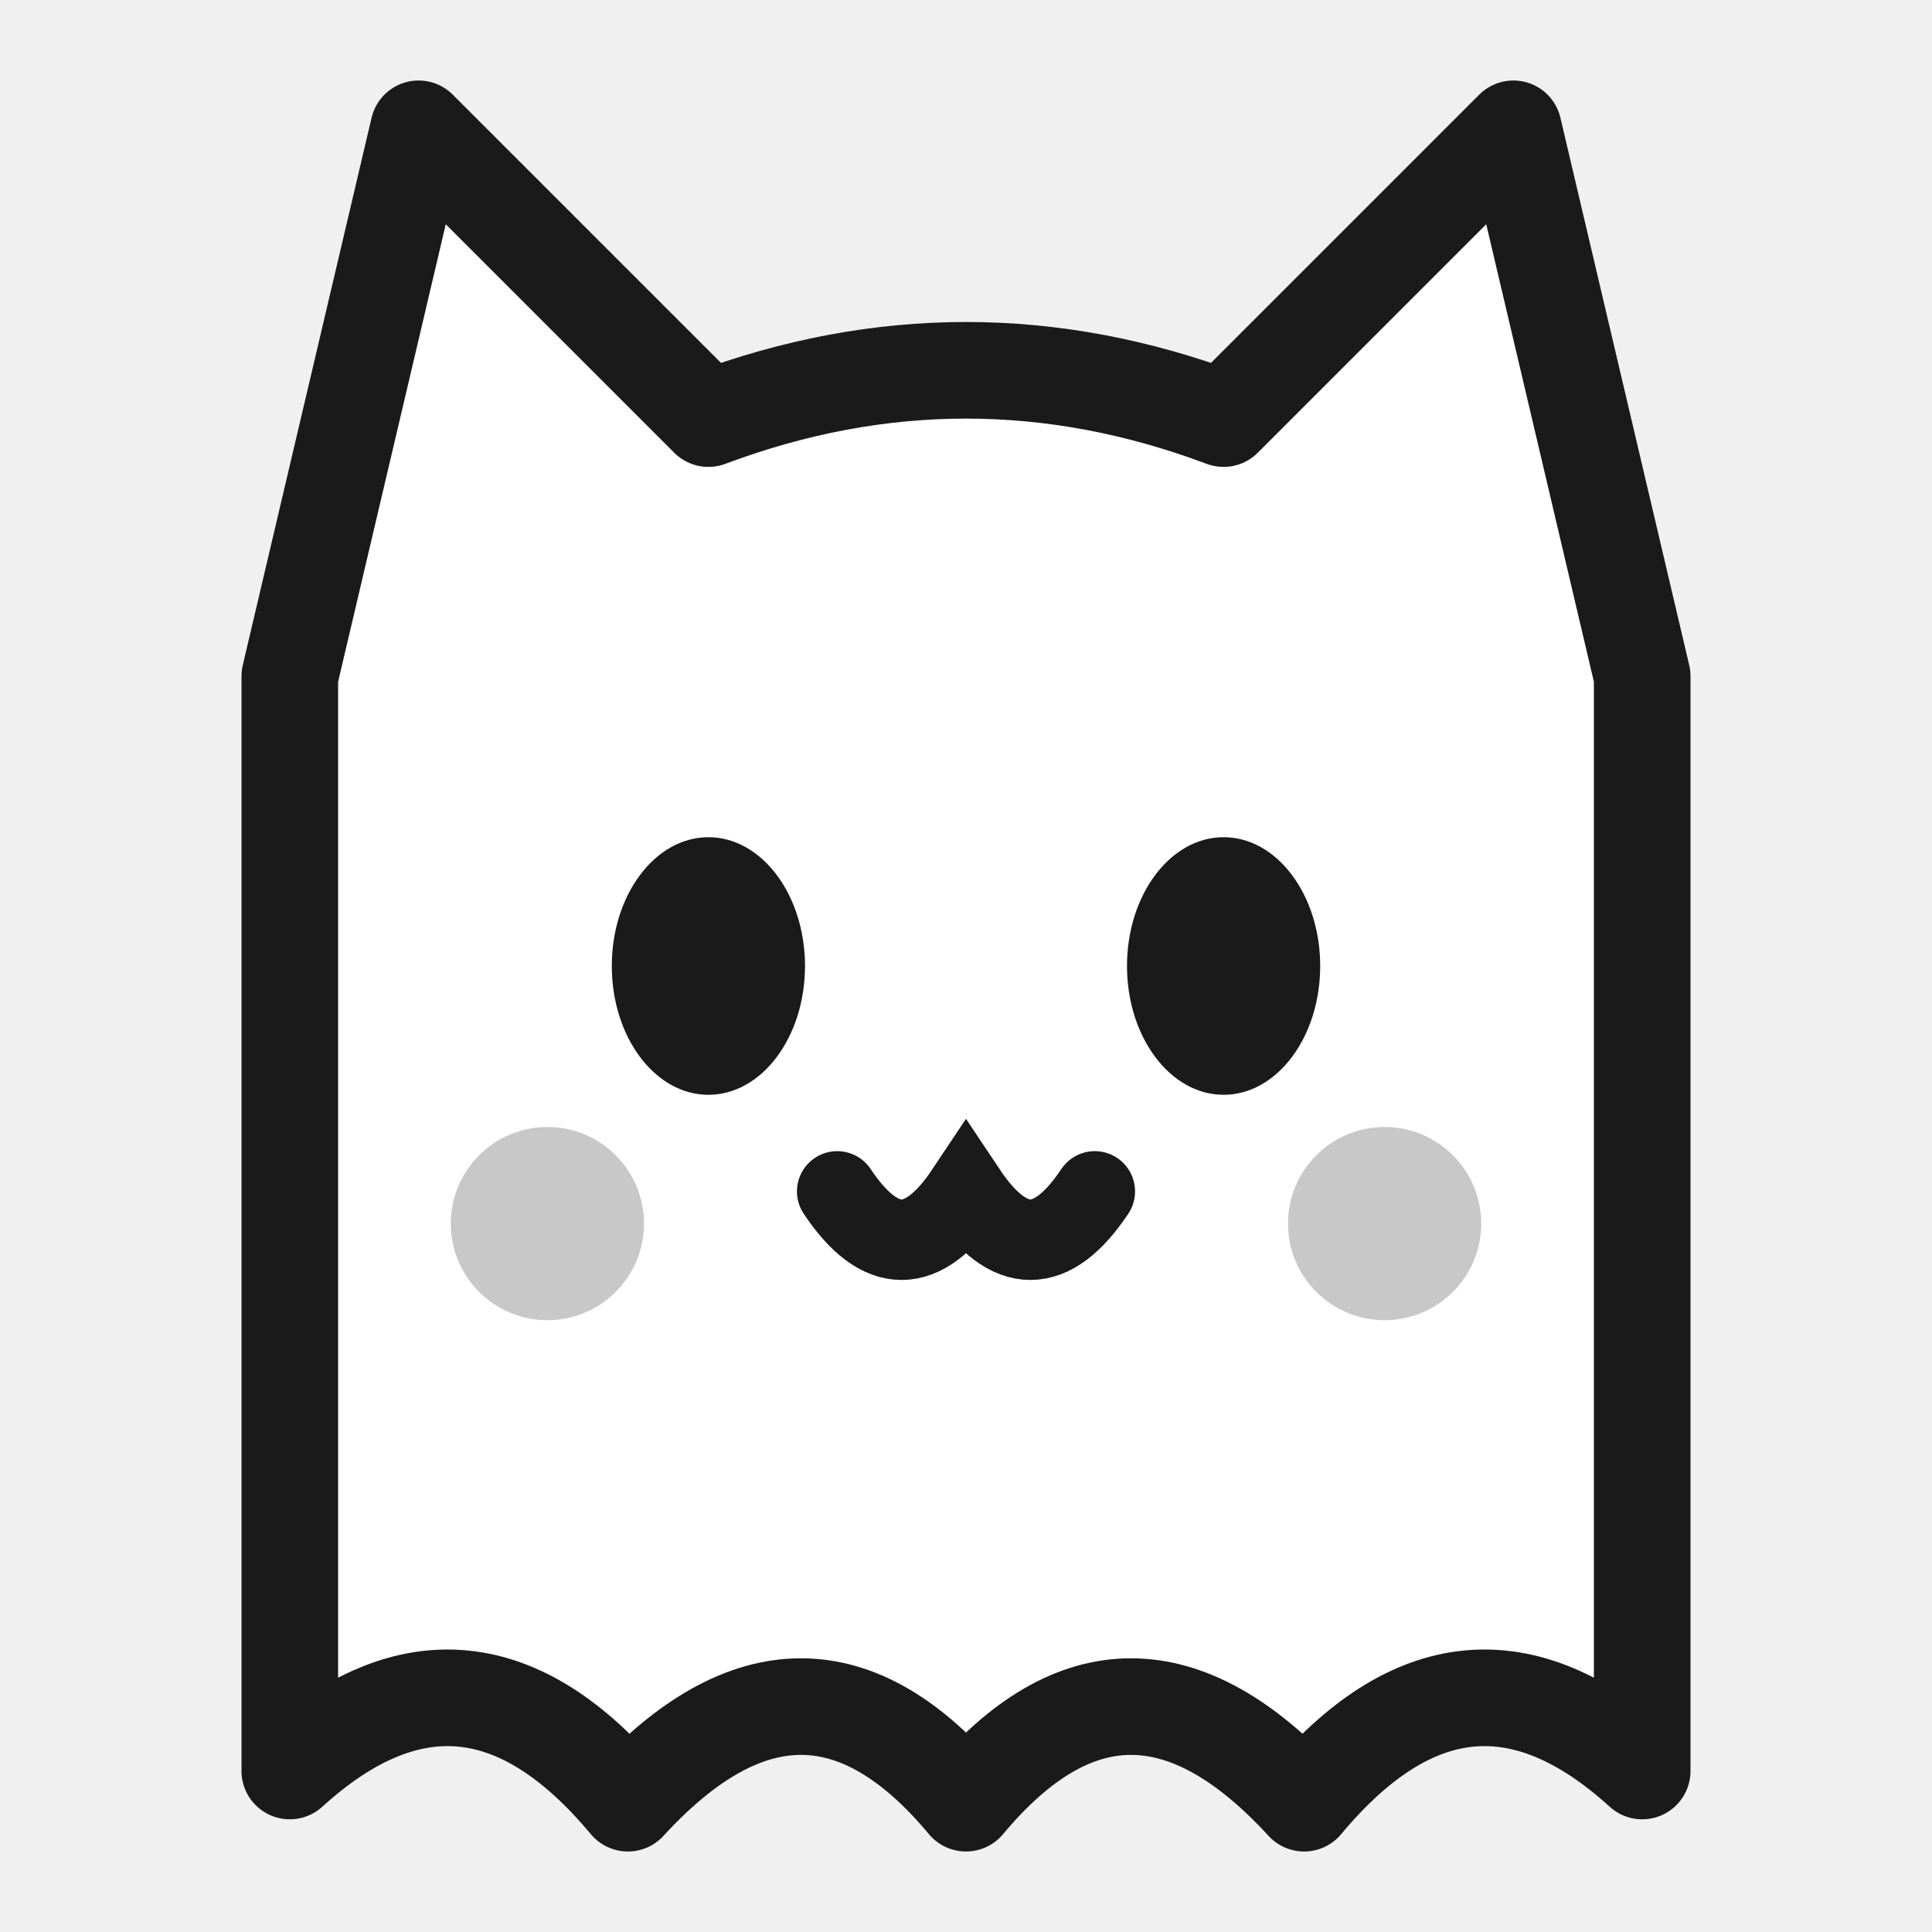
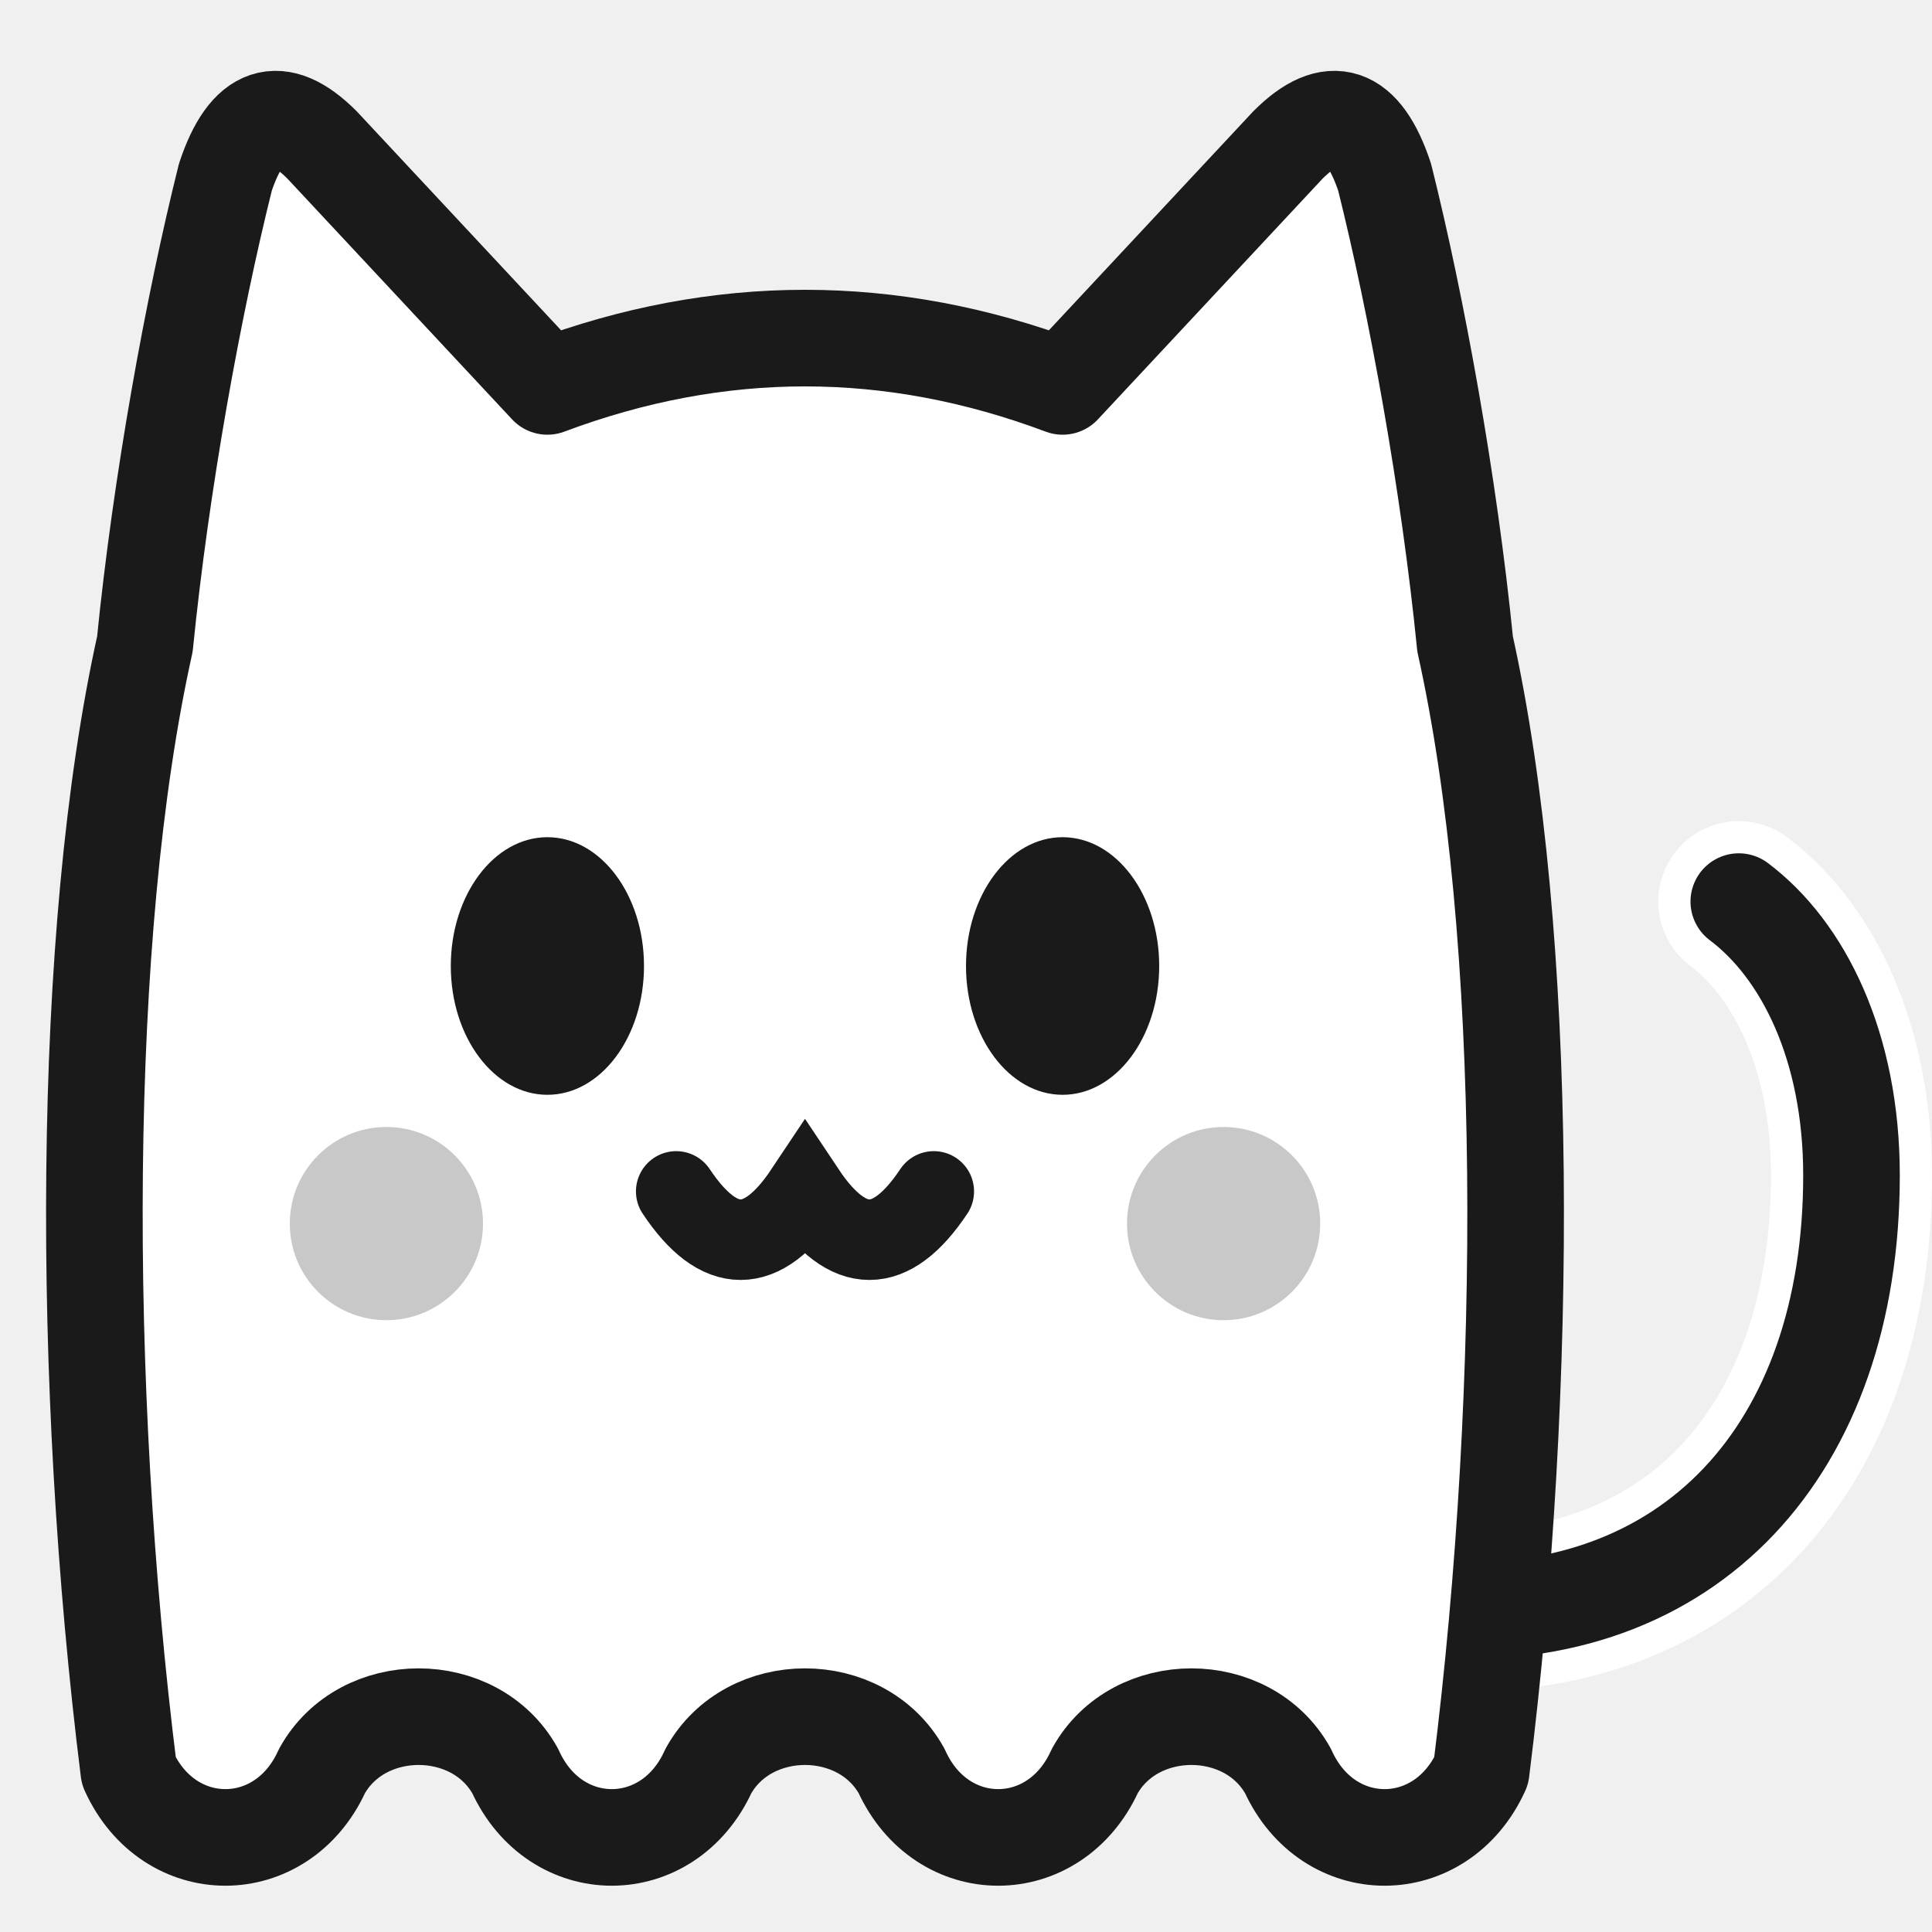
- <svg xmlns="http://www.w3.org/2000/svg" viewBox="40 50 120 120" width="32" height="32" role="img" aria-label="Grasp">
-   <path d="M58 160 L58 92 L66 58 L84 76 Q100 70 116 76 L134 58 L142 92 L142 160 Q131 150 121 162 Q110 150 100 162 Q90 150 79 162 Q69 150 58 160Z" fill="#fff" stroke="#1a1a1a" stroke-width="6" stroke-linejoin="round" />
+ <svg xmlns="http://www.w3.org/2000/svg" viewBox="50 50 120 120" width="32" height="32" role="img" aria-label="Grasp">
+   <path d="M139 150 C155 151 165 140 165 123 C165 115 162 109 158 106" fill="none" stroke="#fff" stroke-width="10" stroke-linecap="round" />
+   <path d="M139 150 C155 151 165 140 165 123 C165 115 162 109 158 106" fill="none" stroke="#1a1a1a" stroke-width="6" stroke-linecap="round" />
+   <path d="M58 160 C55 136 55 108 59 90 C60 80 62 69 64 61 Q66 55 70 59 L84 74 Q100 68 116 74 L130 59 Q134 55 136 61 C138 69 140 80 141 90 C145 108 145 136 142 160 C139.5 165.5 132.5 165.5 130 160 C127.5 155.5 120.5 155.5 118 160 C115.5 165.5 108.5 165.5 106 160 C103.5 155.5 96.5 155.5 94 160 C91.5 165.5 84.5 165.5 82 160 C79.5 155.5 72.5 155.5 70 160 C67.5 165.5 60.5 165.5 58 160Z" fill="#fff" stroke="#1a1a1a" stroke-width="6" stroke-linejoin="round" />
  <ellipse cx="84" cy="110" rx="6" ry="8" fill="#1a1a1a" />
  <ellipse cx="116" cy="110" rx="6" ry="8" fill="#1a1a1a" />
  <path d="M92 124 Q96 130 100 124 Q104 130 108 124" fill="none" stroke="#1a1a1a" stroke-width="5" stroke-linecap="round" />
  <circle cx="74" cy="126" r="6" fill="#c8c8c8" />
  <circle cx="126" cy="126" r="6" fill="#c8c8c8" />
</svg>
